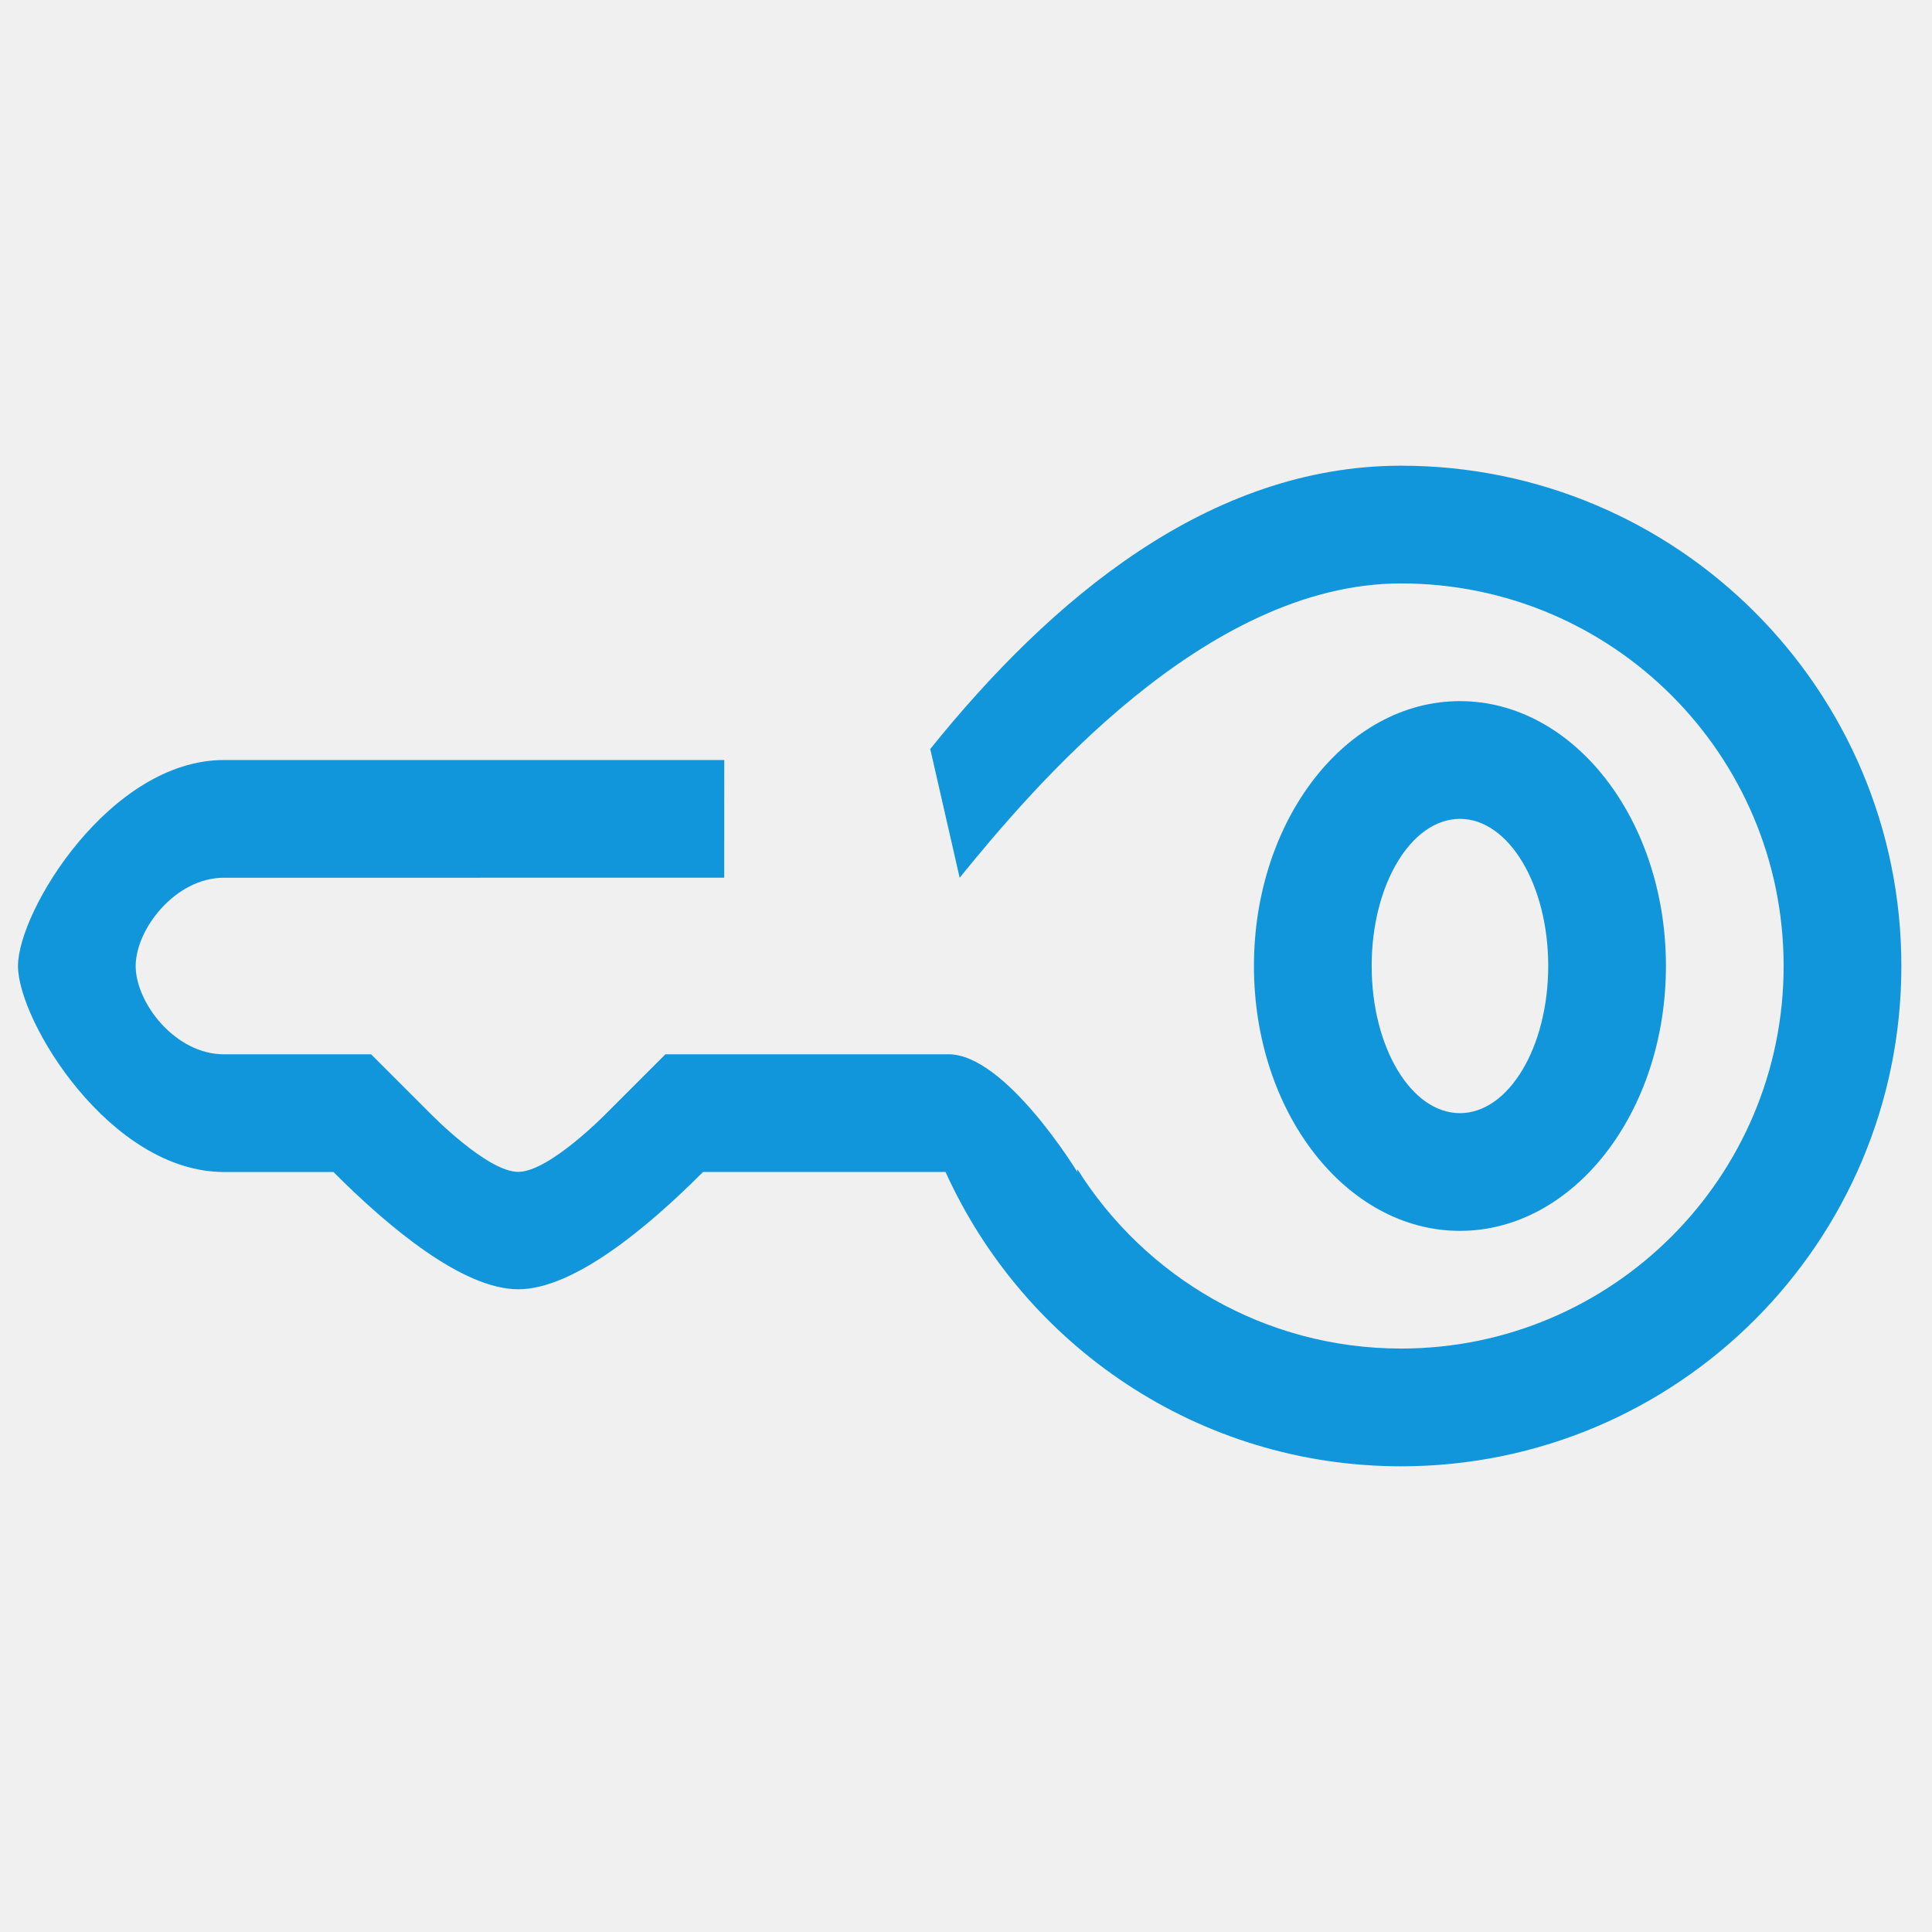
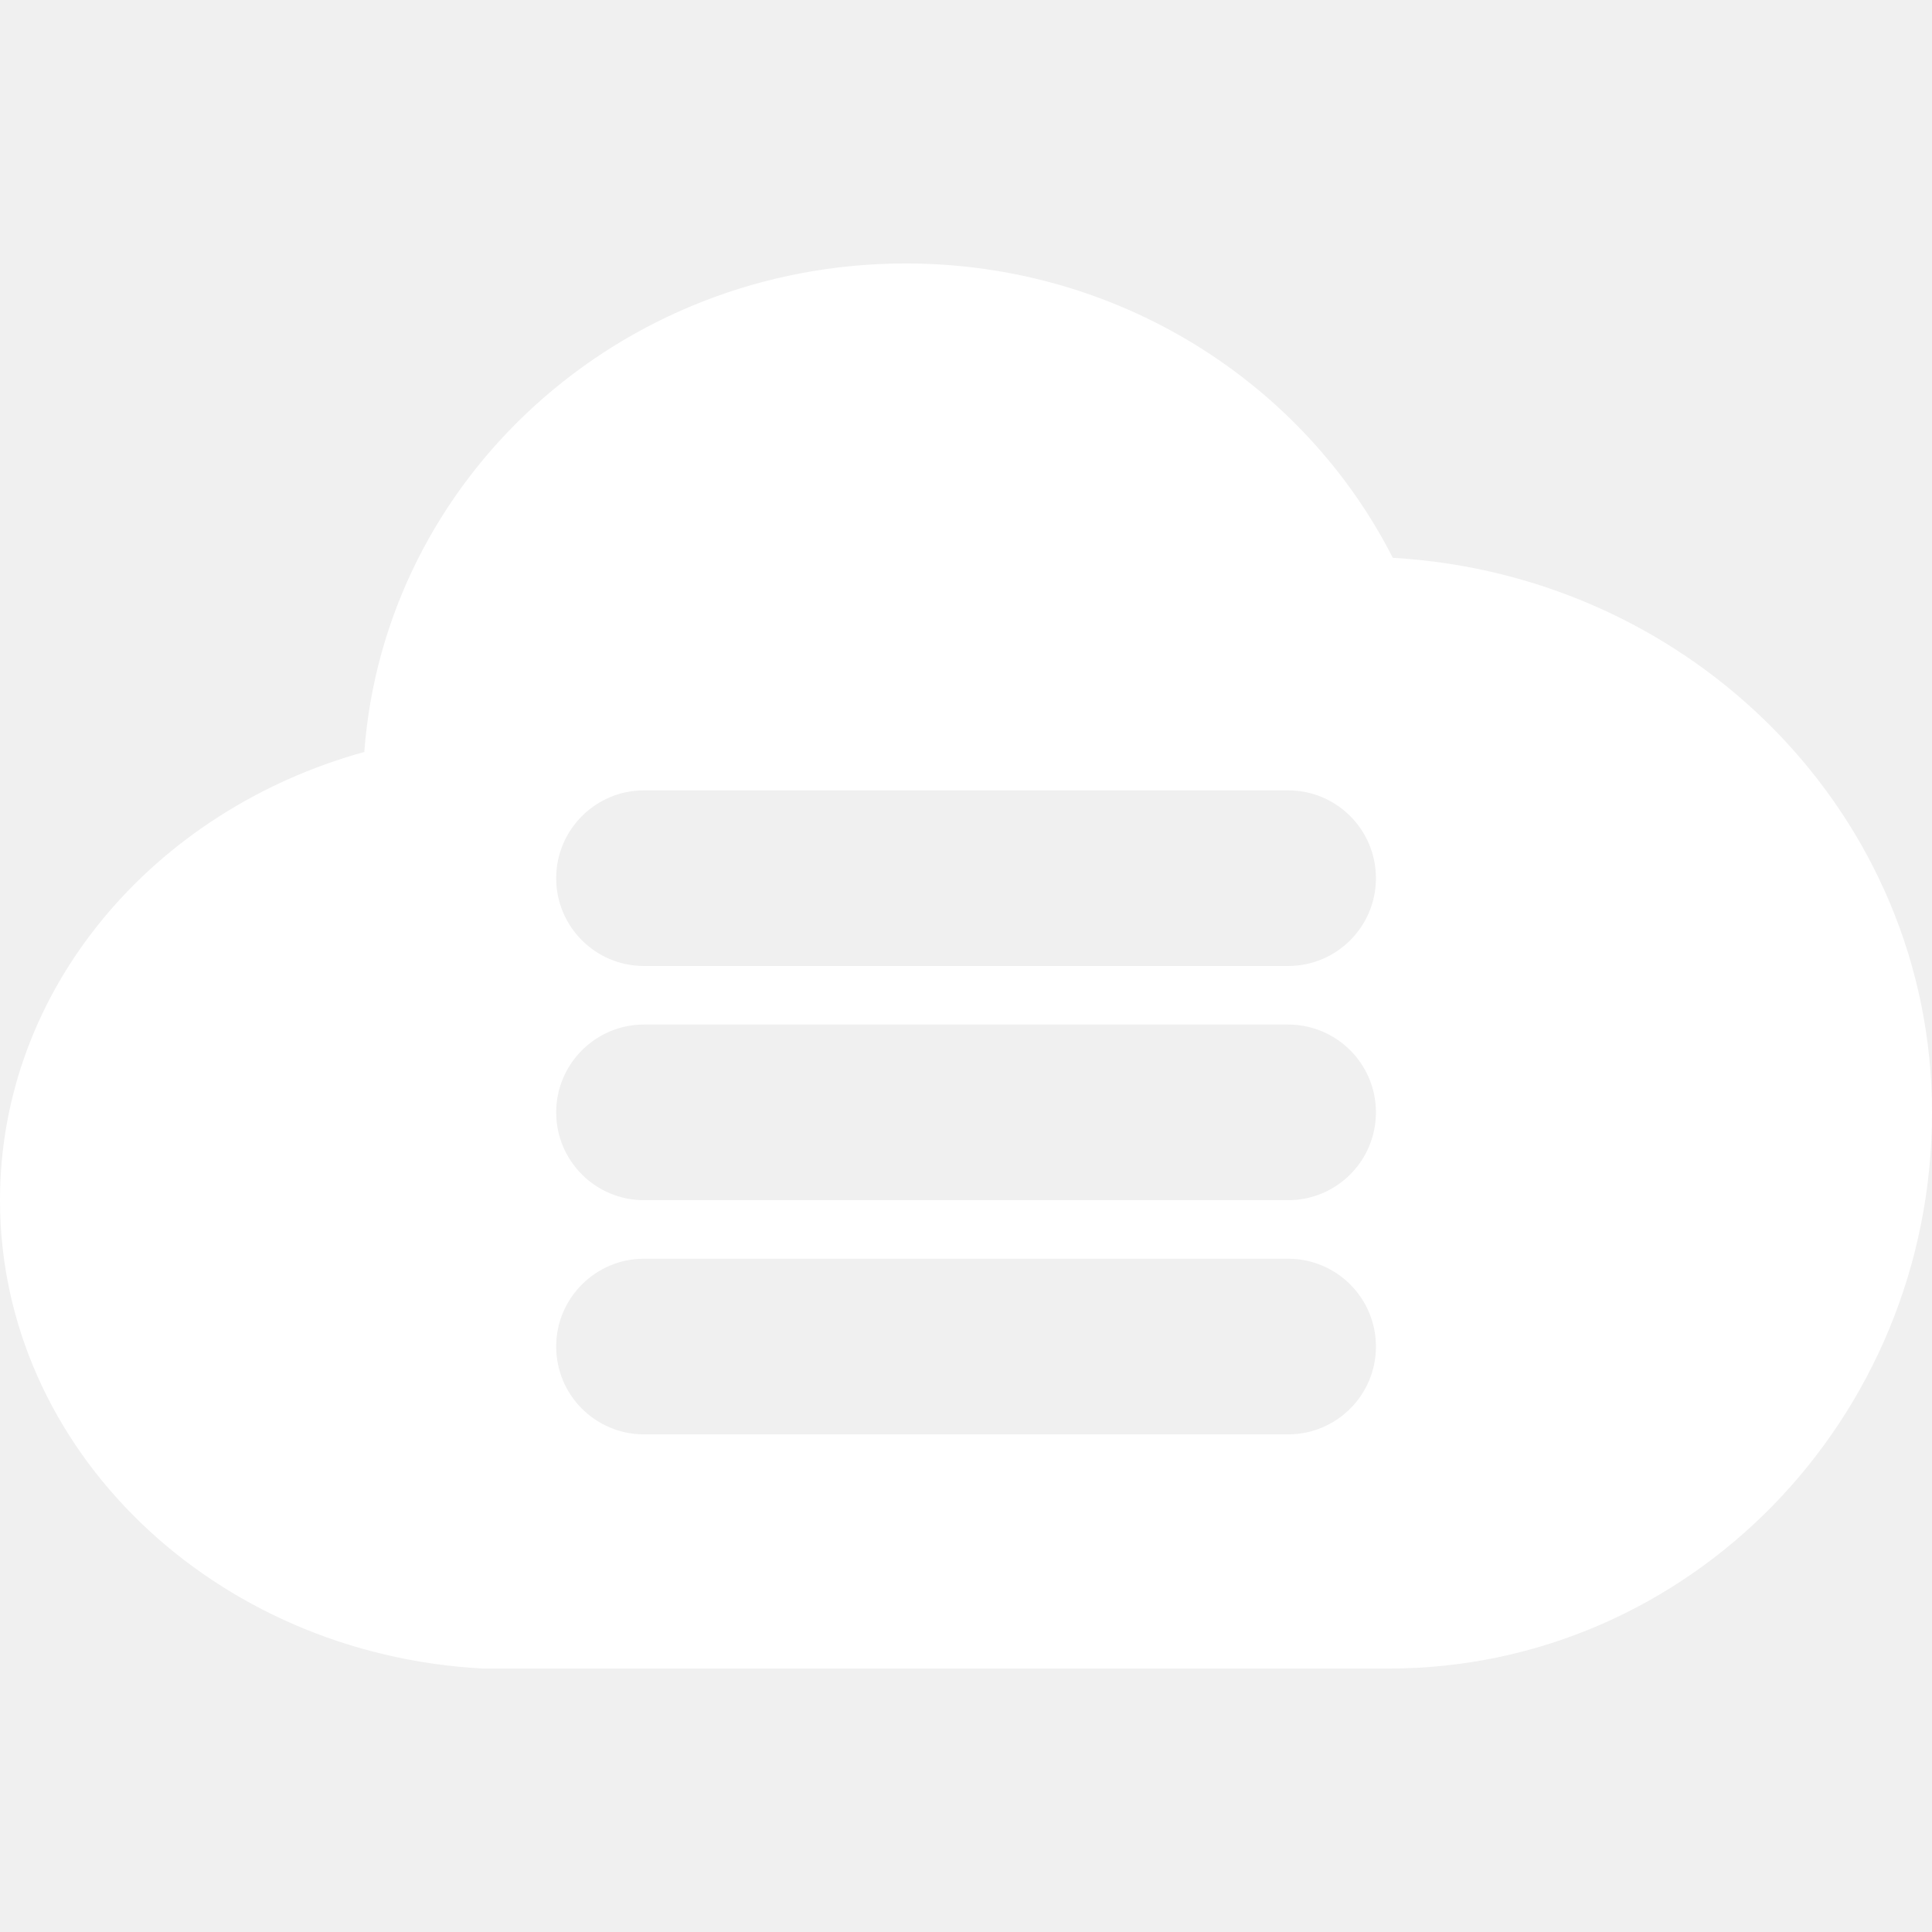
- <svg xmlns="http://www.w3.org/2000/svg" t="1551334876775" class="icon" viewBox="0 0 1025 1024" version="1.1" p-id="17075" height="64" width="64">
-   <path d="M774.534 371.478c60.384-0.001 109.309 62.915 109.307 140.511-0.006 77.633-48.927 140.508-109.291 140.529-60.364-0.019-109.309-62.911-109.285-140.526C665.267 434.398 714.194 371.48 774.534 371.478zM774.552 590.076c25.855-0.023 46.822-34.981 46.843-78.09 0.004-43.087-20.985-78.064-46.84-78.041-25.88-0.001-46.869 34.935-46.826 78.069C727.711 555.121 748.694 590.054 774.552 590.076zM384.224 465.151c-93.987 0.002-187.307 0.027-265.417 0.028-25.834 0.002-46.823 27.339-46.824 46.824 0.002 19.527 20.963 46.842 46.845 46.845 18.86-0.027 76.305-0.006 78.063-0.005l31.223 31.223c0 0 30.255 31.156 46.821 31.156 16.587-0.022 46.843-31.137 46.843-31.137l31.246-31.246c13.644-0 92.957-0.002 150.252-0.003 30.256 0.004 68.298 62.465 68.298 62.465l0.026-1.484c35.894 57.103 99.28 95.124 171.706 95.144 112.098-0.002 202.975-90.879 202.979-202.979-0-112.1-90.854-202.953-202.951-202.951-104.094-0.017-195.83 108.973-234.197 156.139L493.534 396.87c63.951-79.485 147.832-150.276 249.779-150.301 146.606-0.001 265.437 118.83 265.436 265.436-0.022 146.582-118.841 265.402-265.423 265.423-107.572-0.021-199.988-64.115-241.682-156.148l-128.665 0.003c-29.507 29.591-68.667 62.229-98.025 62.229-29.376-0.019-68.535-32.656-98.042-62.202 0 0-69.954-0.001-58.087-0.019-60.365 0.021-109.285-80.017-109.285-109.285-0.001-29.271 48.907-109.289 109.291-109.291 68.536-0.004 168.857 0.015 265.418 0.011L384.224 465.151z" p-id="17076" fill="#1296db" />
+ <svg xmlns="http://www.w3.org/2000/svg" t="1551321362138" class="icon" viewBox="0 0 1408 1024" version="1.1" p-id="4048" height="16" width="16">
+   <path d="M660.053 0c-208.939 0-379.733 157.077-394.56 356.011C111.872 398.464 0 528.64 0 682.667c0 181.675 155.669 330.944 352 341.333h660.053C1230.571 1024 1408 842.475 1408 618.667c0-215.765-173.803-391.467-392.96-404.139C950.4 87.552 816 0 660.053 0zM405.333 448c0-35.349 28.8-64 63.915-64h469.504a64 64 0 0 1 0 128H469.248A64 64 0 0 1 405.333 448z m0 170.667c0-35.349 28.8-64 63.915-64h469.504a64 64 0 0 1 0 128H469.248A64 64 0 0 1 405.333 618.667z m0 170.667c0-35.349 28.8-64 63.915-64h469.504a64 64 0 0 1 0 128H469.248A64 64 0 0 1 405.333 789.333z" p-id="4049" fill="#ffffff" />
</svg>
